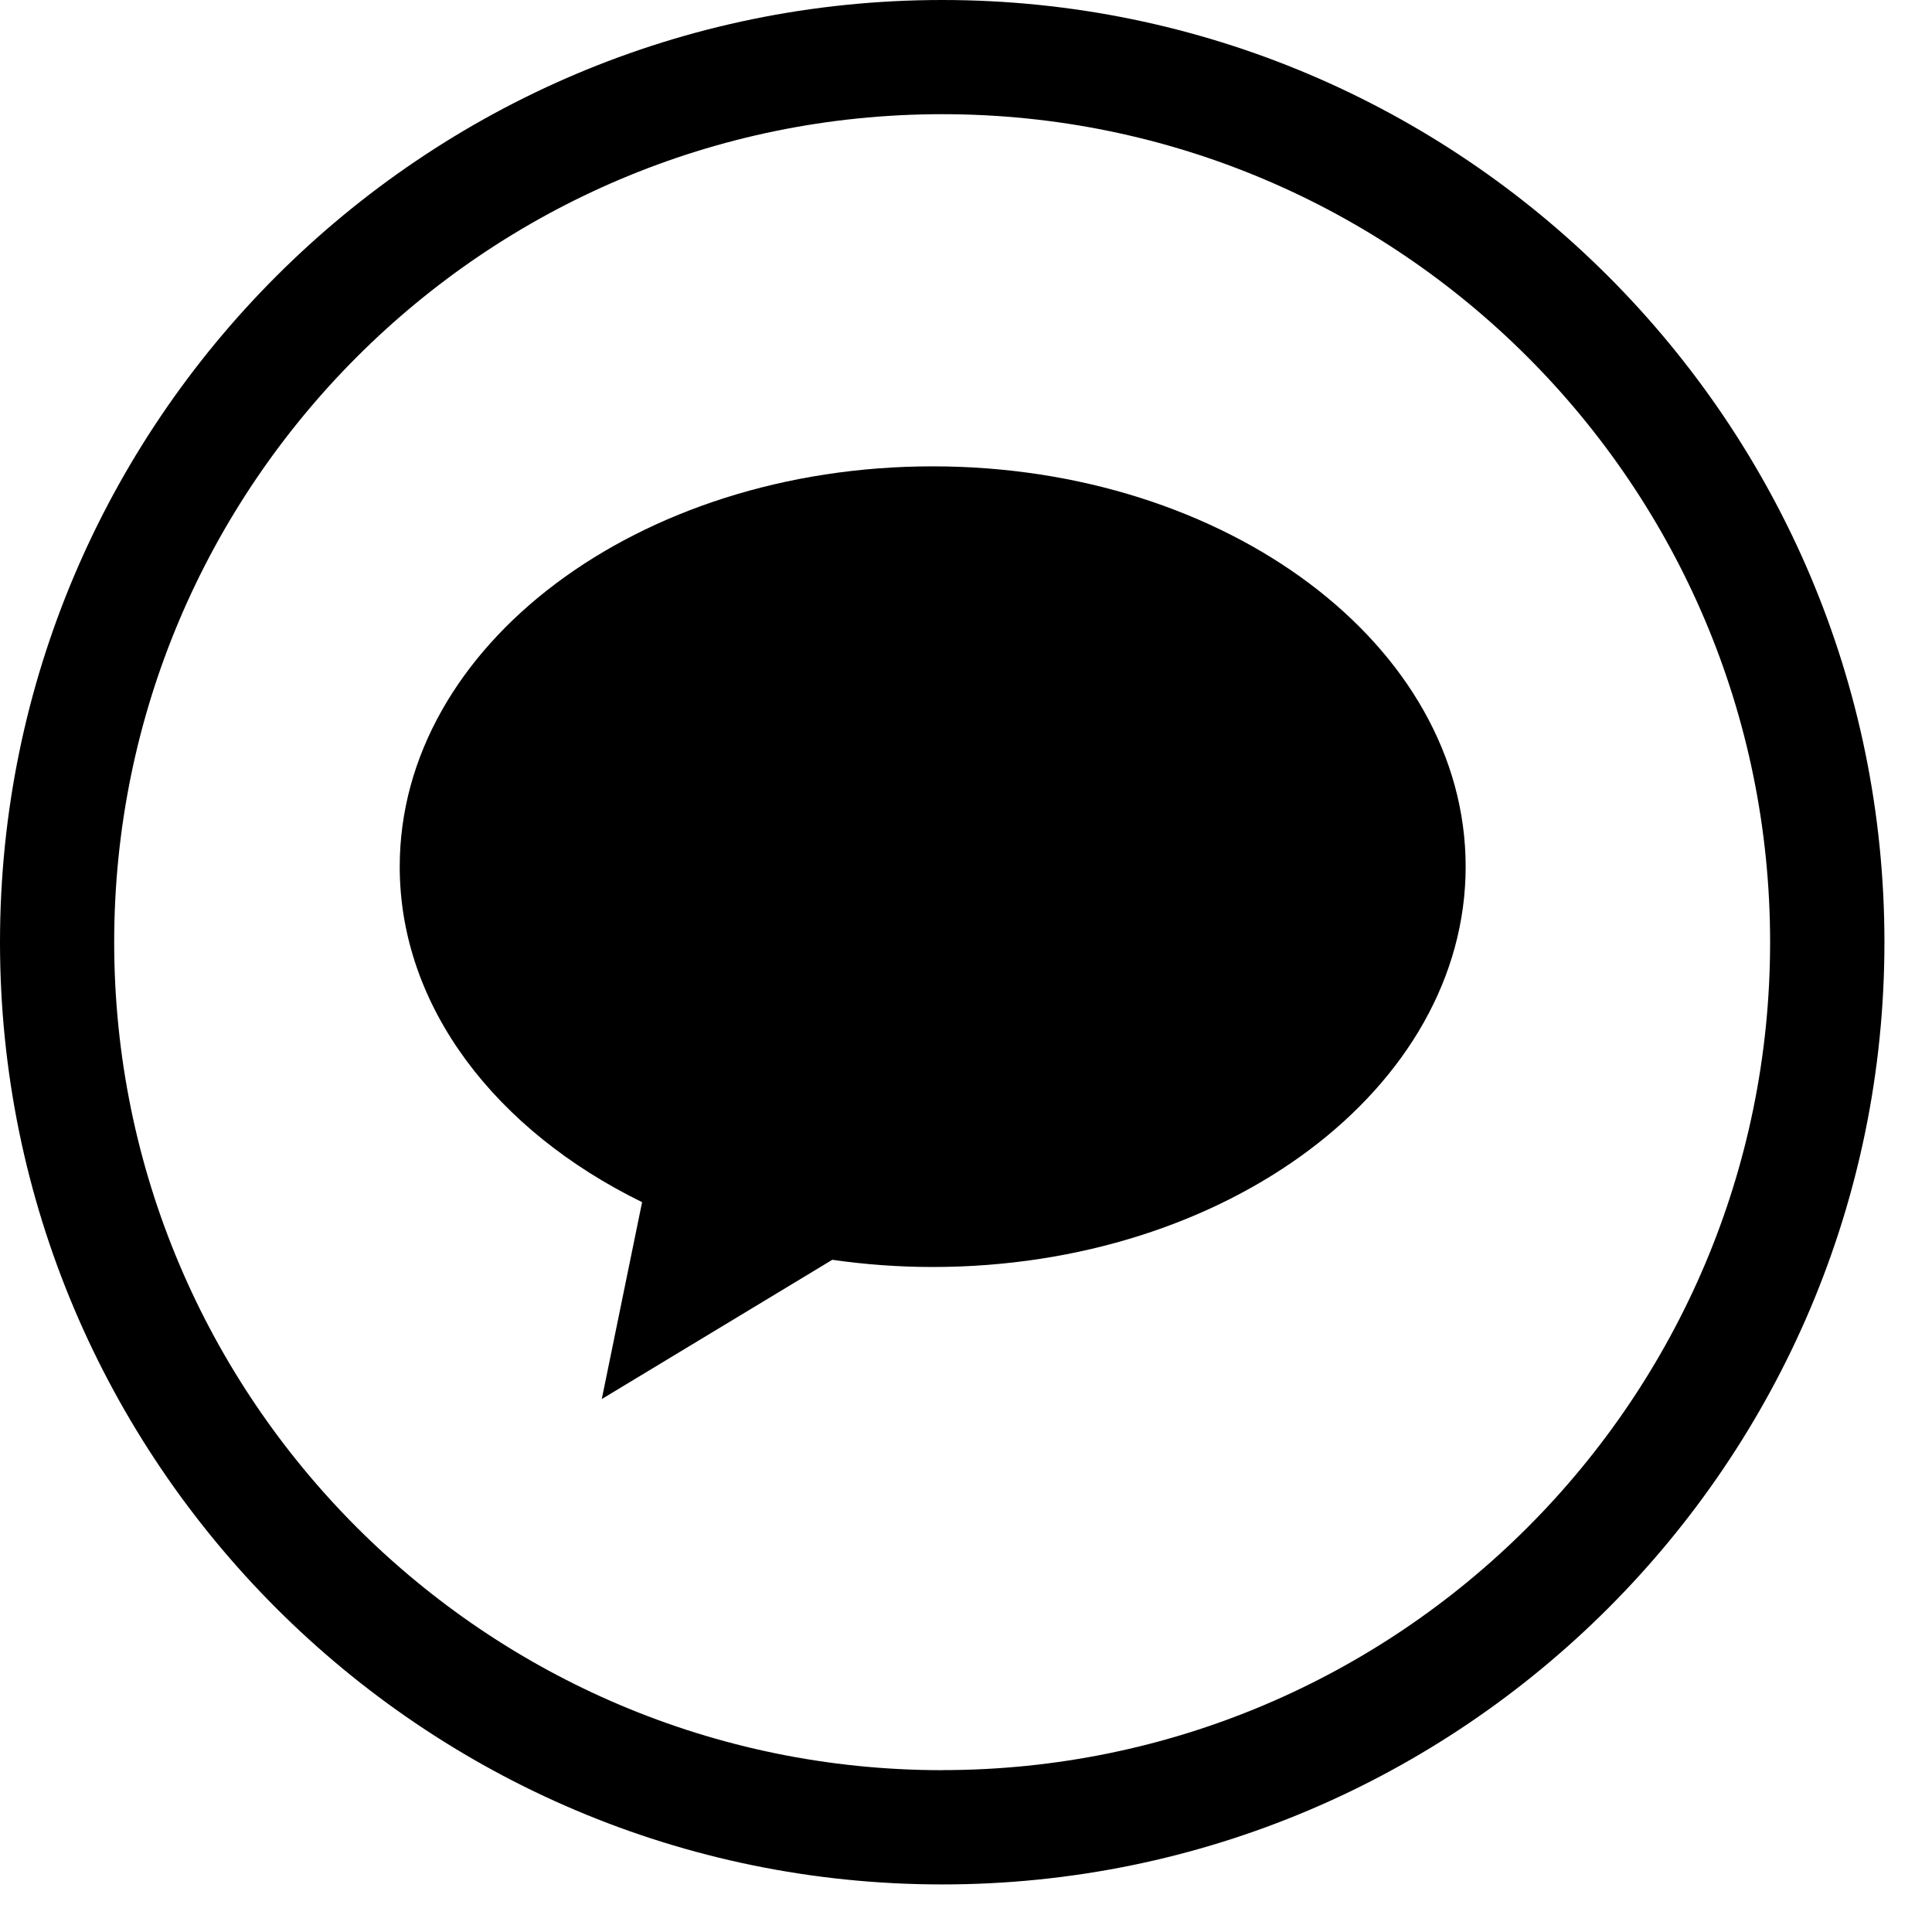
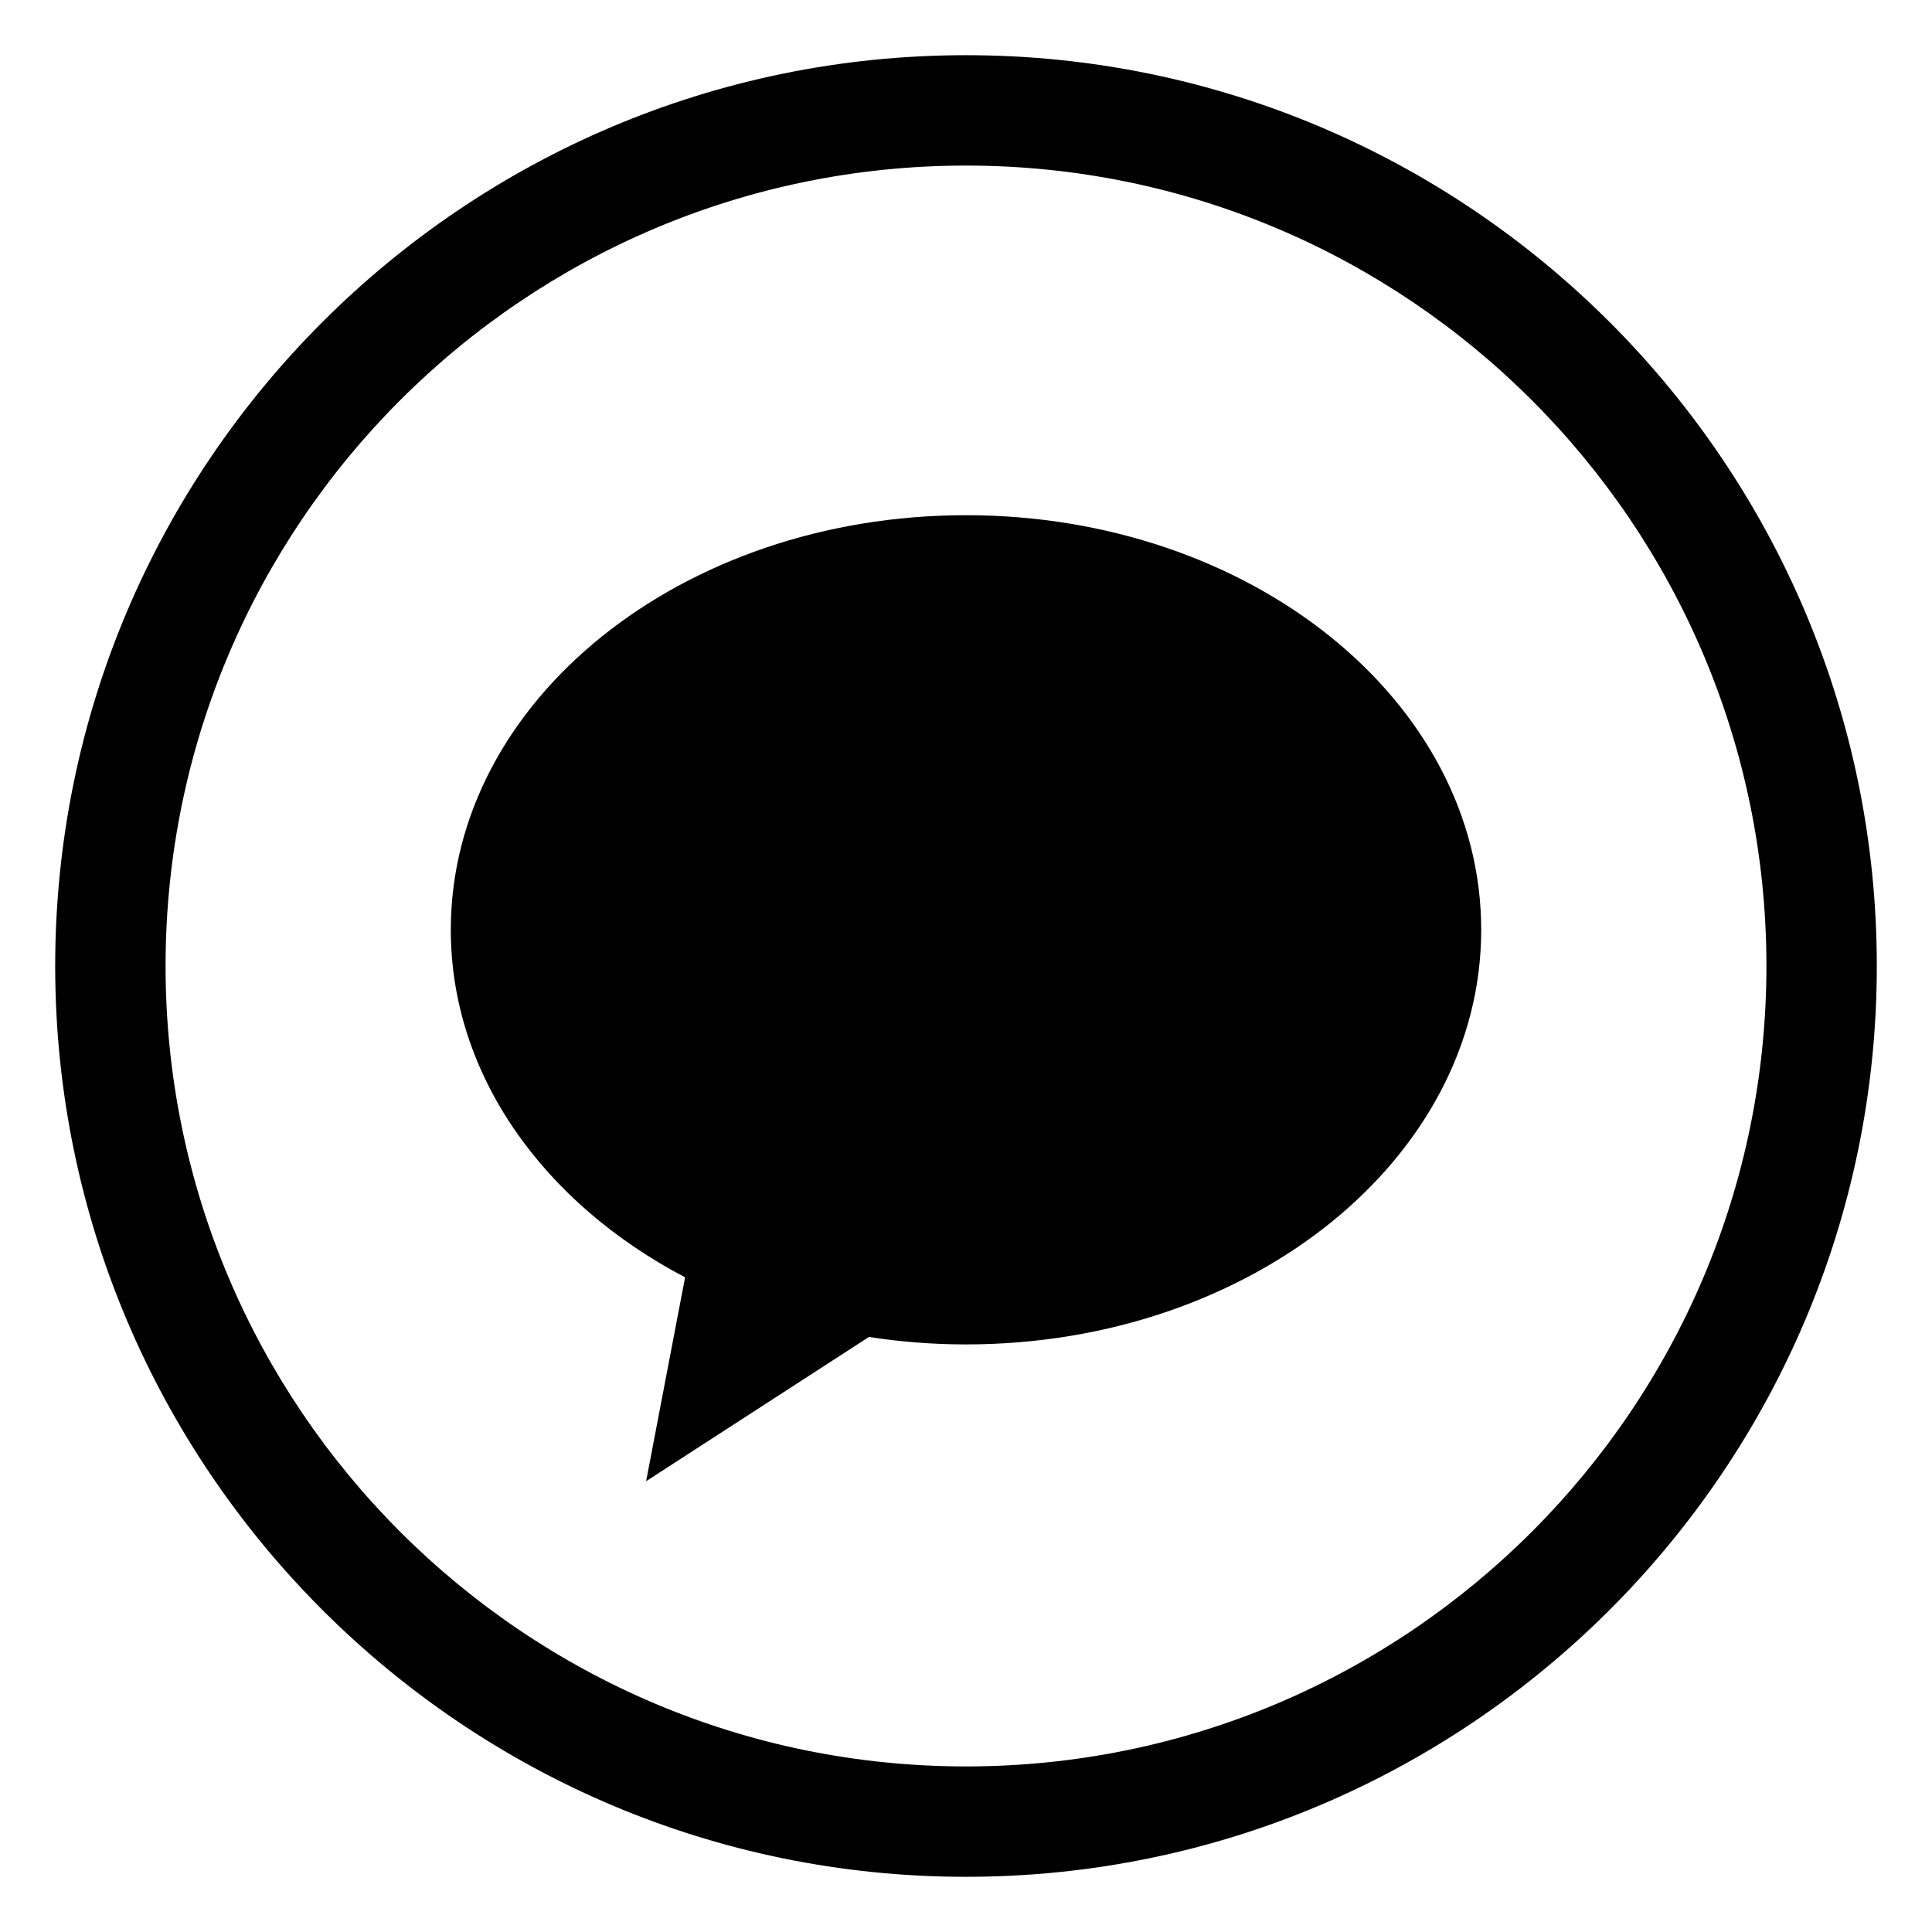
- <svg xmlns="http://www.w3.org/2000/svg" width="29" height="29">
-   <g fill="#000" fill-rule="evenodd">
-     <path d="M14.143 0C6.343 0 0 6.343 0 14.143c0 7.8 6.343 14.143 14.143 14.143 7.8 0 14.143-6.343 14.143-14.143C28.286 6.343 21.943 0 14.143 0zm0 26.571C7.286 26.571 1.714 21 1.714 14.143c0-6.857 5.572-12.429 12.429-12.429S26.57 7.286 26.57 14.143 21 26.57 14.143 26.57z" />
-     <path d="M14 7C9.58 7 6 9.69 6 13.009c0 2.11 1.448 3.964 3.638 5.036L9.033 21l3.46-2.09c.488.07.991.108 1.507.108 4.418 0 8-2.69 8-6.01C22 9.69 18.418 7 14 7z" fill-rule="nonzero" />
+ <svg xmlns="http://www.w3.org/2000/svg" width="30" height="30">
+   <g fill="none" fill-rule="evenodd">
+     <path d="M0 0h30v30H0z" />
+     <g fill="#000">
+       <path d="M15 .857C7.2.857.857 7.2.857 15 .857 22.8 7.2 29.143 15 29.143c7.8 0 14.143-6.343 14.143-14.143C29.143 7.2 22.8.857 15 .857zm0 26.572C8.143 27.429 2.571 21.857 2.571 15S8.143 2.571 15 2.571 27.429 8.143 27.429 15 21.857 27.429 15 27.429z" />
+       <path d="M15 8c-4.419 0-8 2.883-8 6.438 0 2.26 1.448 4.248 3.638 5.396L10.033 23l3.46-2.24c.488.076.991.116 1.507.116 4.418 0 8-2.882 8-6.438C23 10.883 19.418 8 15 8z" fill-rule="nonzero" />
+     </g>
  </g>
</svg>
